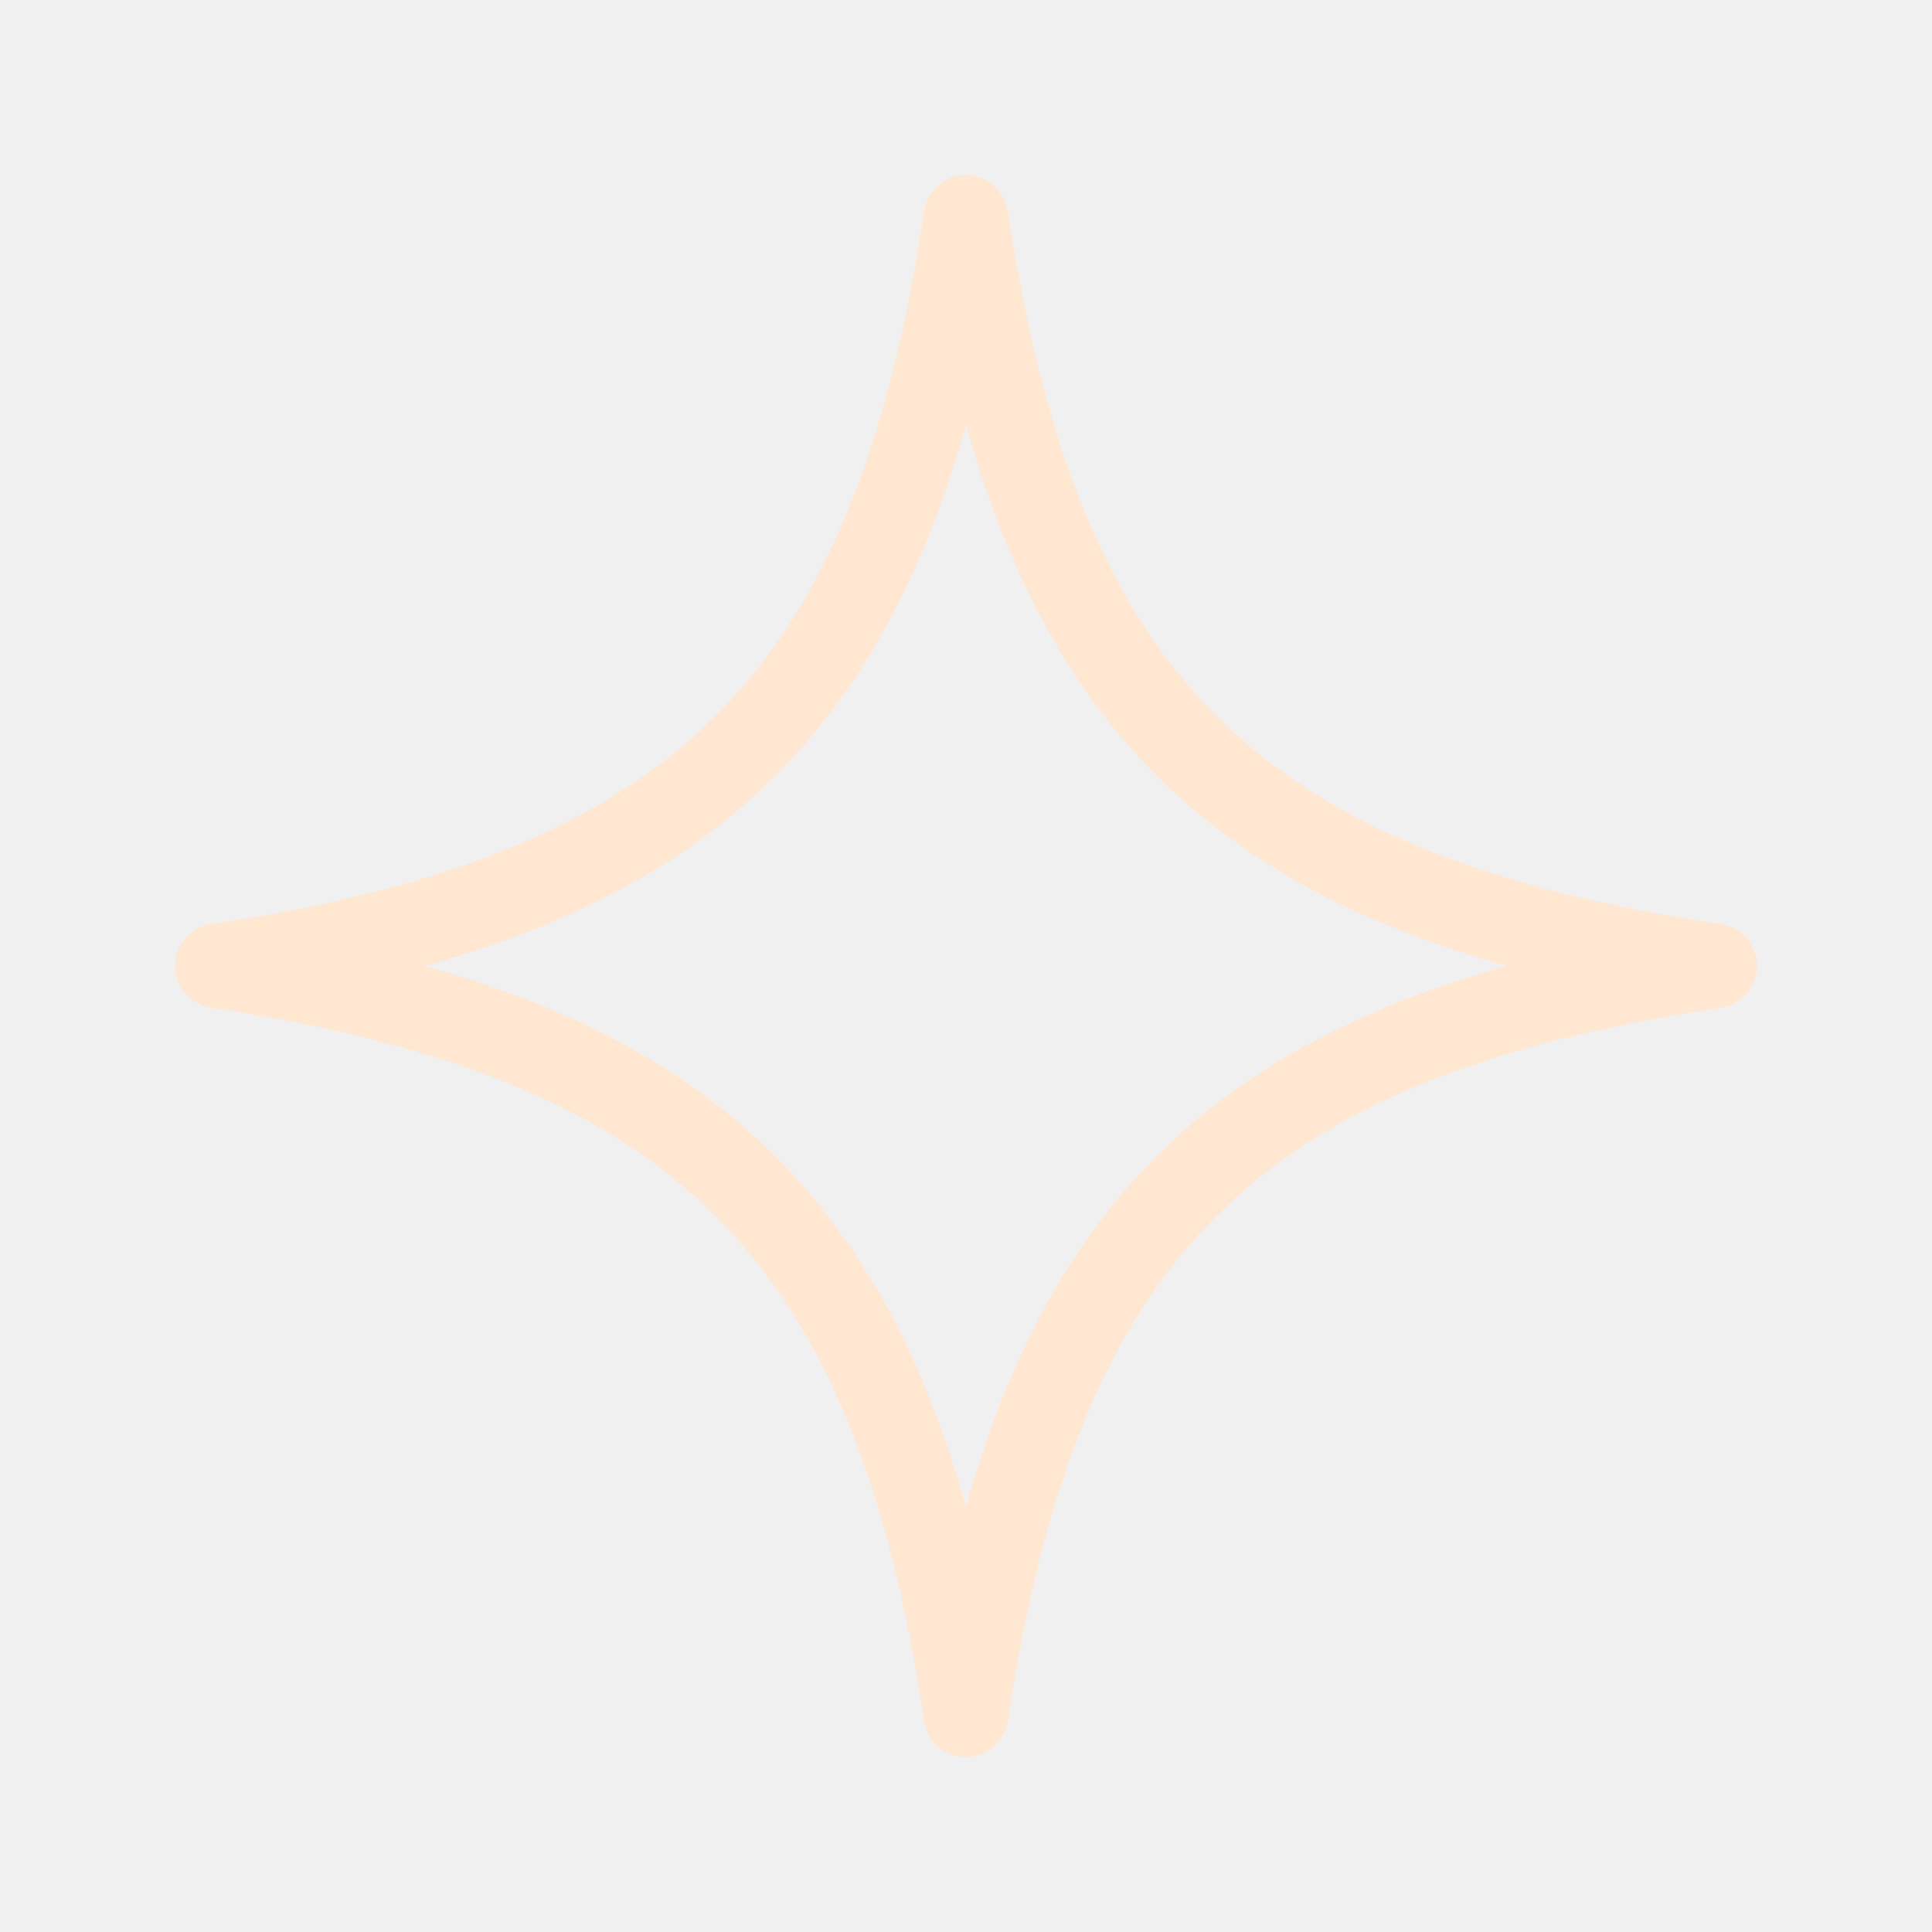
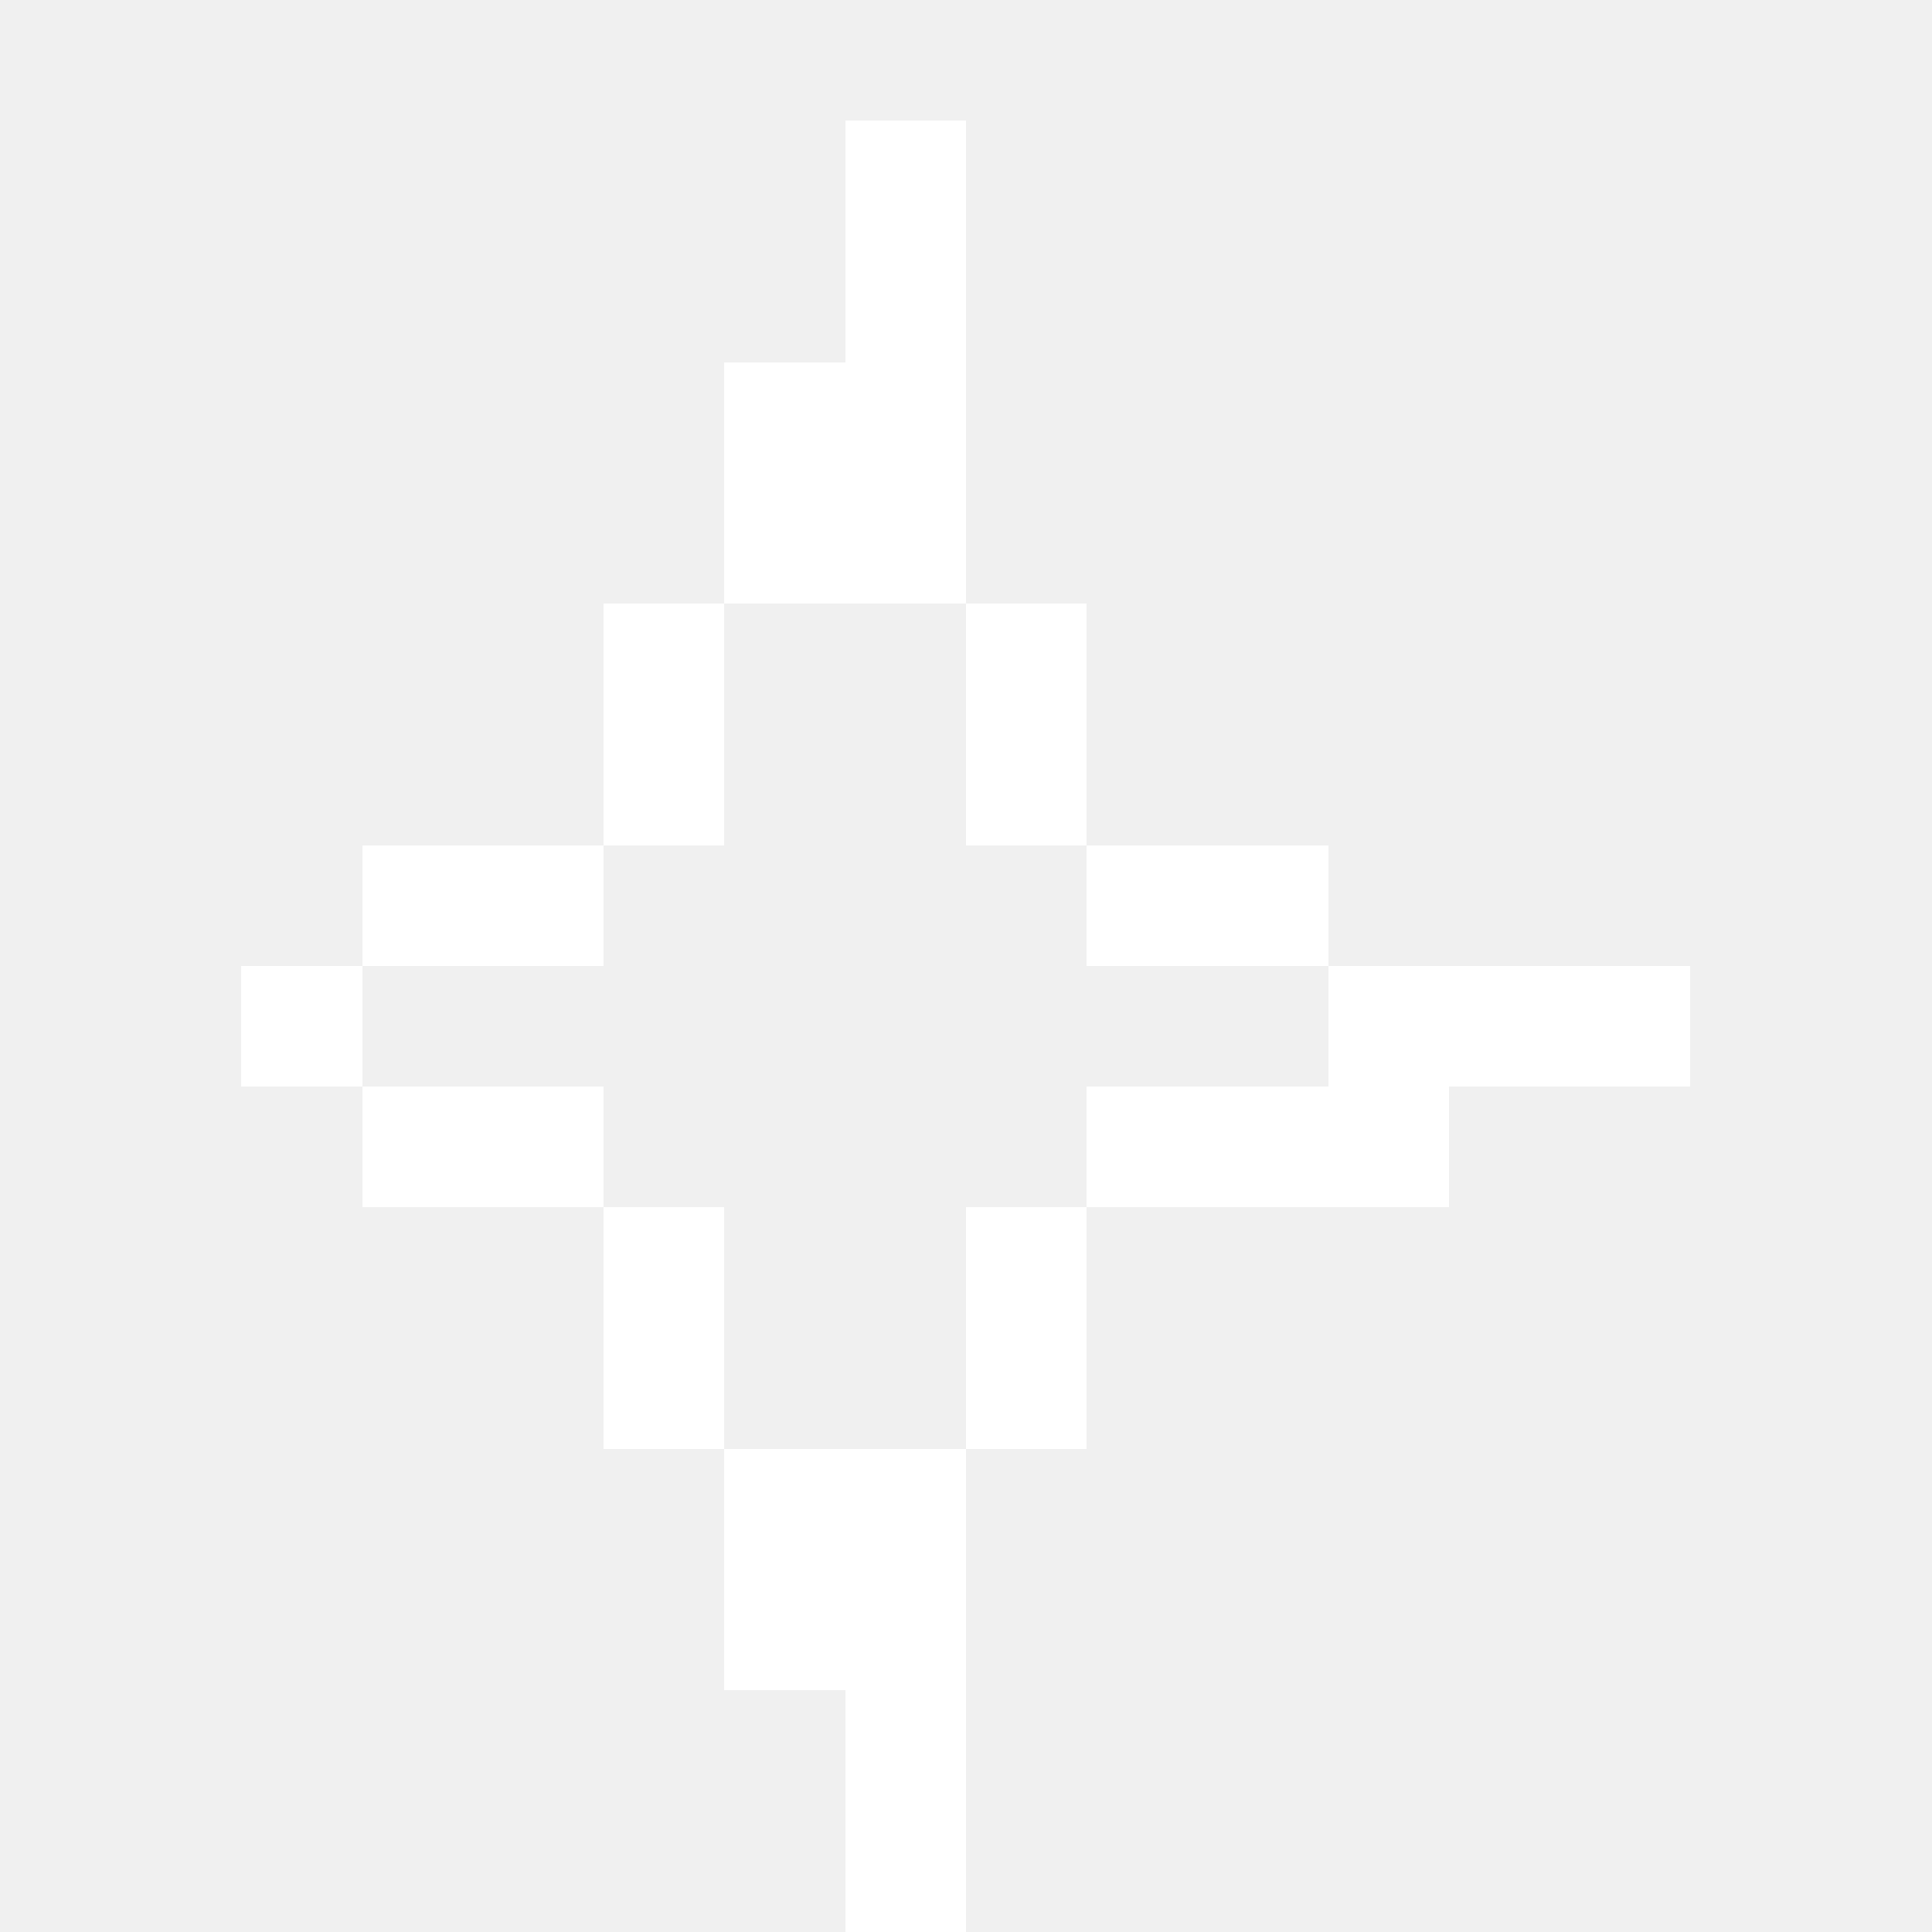
- <svg xmlns="http://www.w3.org/2000/svg" width="80" height="80" viewBox="0 0 80 80">
-   <g fill="none" stroke="#FFE7D2" stroke-width="3.5" stroke-linecap="round" stroke-linejoin="round">
-     <path d="M40 9C43 29 51 37 71 40C51 43 43 51 40 71C37 51 29 43 9 40C29 37 37 29 40 9Z" />
-   </g>
+ <svg xmlns="http://www.w3.org/2000/svg" viewBox="0 0 16 16" shape-rendering="crispEdges" aria-hidden="true">
+   <path fill="#FFFFFF" d="M7 1h1v1h-1z M7 2h1v1h-1z M6 3h2v1h-2z M6 4h2v1h-2z M5 5h1v1h-1z M8 5h1v1h-1z M5 6h1v1h-1z M8 6h1v1h-1z M3 7h2v1h-2z M9 7h2v1h-2z M2 8h1v1h-1z M11 8h3v1h-3z M3 9h2v1h-2z M9 9h3v1h-3z M5 10h1v1h-1z M8 10h1v1h-1z M5 11h1v1h-1z M8 11h1v1h-1z M6 12h2v1h-2z M6 13h2v1h-2z M7 14h1v1h-1z M7 15h1v1h-1z" />
</svg>
